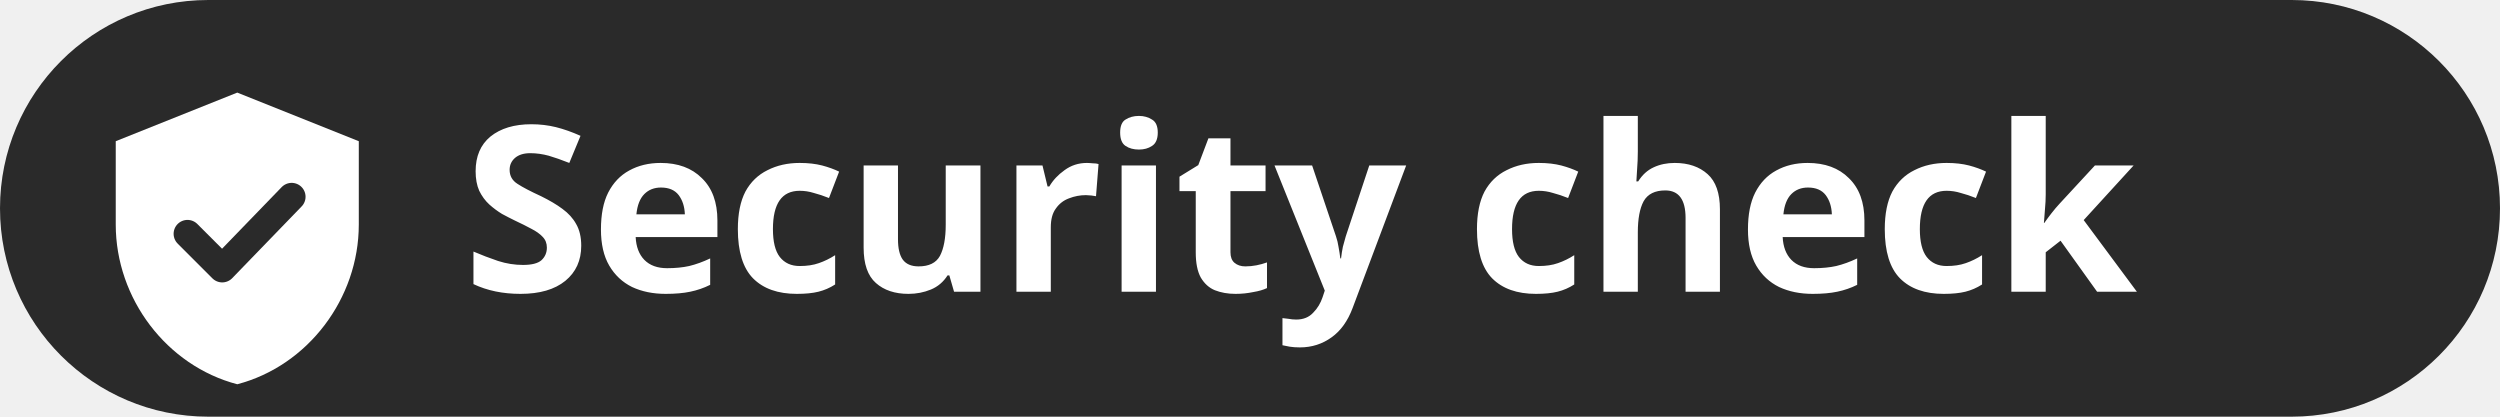
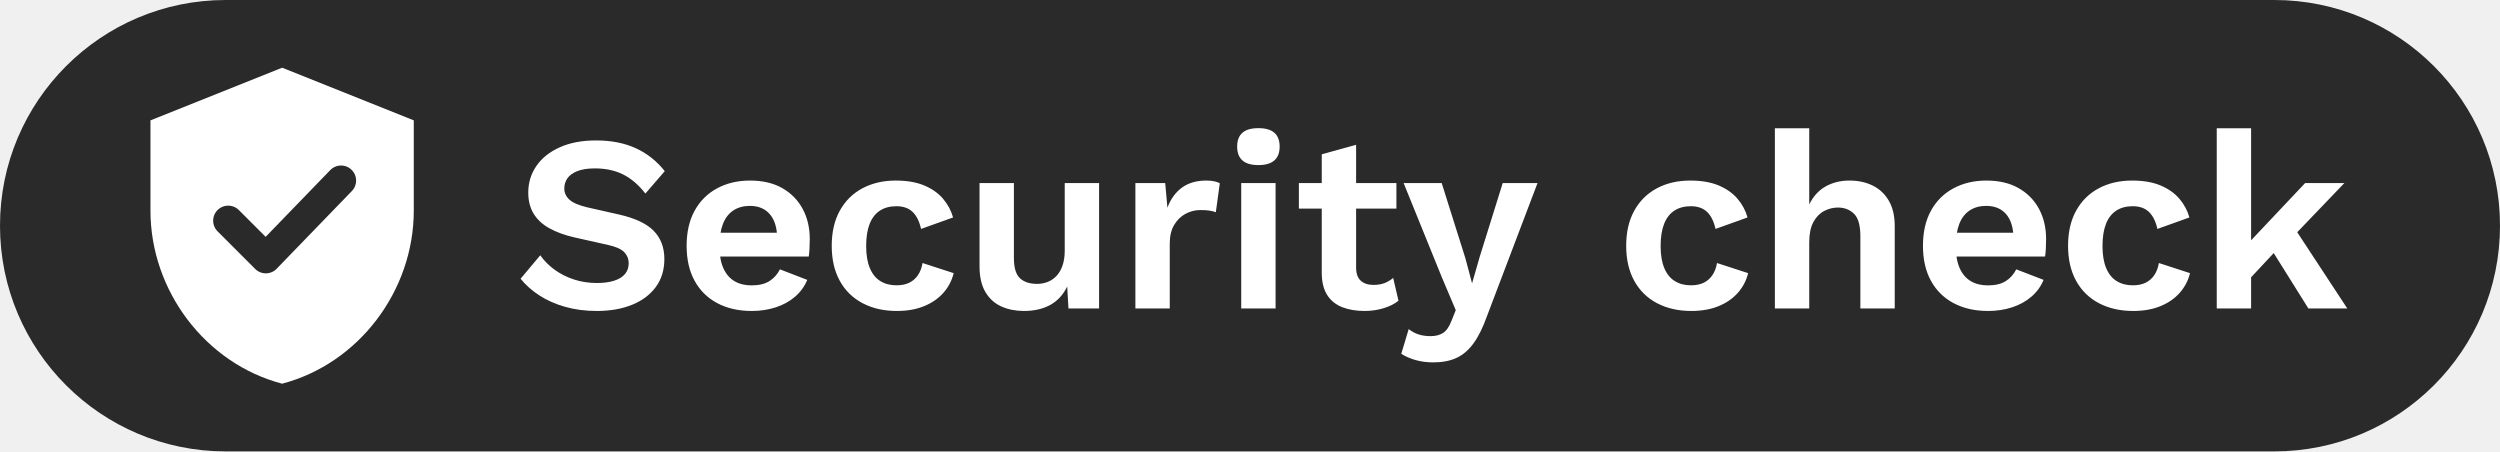
- <svg xmlns="http://www.w3.org/2000/svg" width="108" height="18" viewBox="0 0 108 18" fill="none">
-   <rect class="shield-bg" width="108" height="18" rx="9" fill="#2A2A2A" />
-   <path class="shield-img" d="M10.25 4 5 6.1v3.6c0 3.2 2.2 6.1 5.25 6.9 3.05-.8 5.25-3.7 5.25-6.9V6.1L10.25 4z" fill="#FFFFFF" />
-   <path class="shield-lines" d="m8.1 10.1 1.5 1.5 3-3.1" stroke="#2A2A2A" stroke-width="1.2" stroke-linecap="round" stroke-linejoin="round" />
-   <text class="shield-text" x="20" y="12.6" font-family="Work Sans, sans-serif" font-size="10" font-weight="600" fill="#FFFFFF">Security check</text>
+ <svg xmlns="http://www.w3.org/2000/svg" width="99.69" height="18" viewBox="0 0 99.69 18" fill="none">
+   <rect class="shield-bg" width="99.69" height="18" rx="9.0" fill="#2A2A2A" />
+   <g transform="translate(1 -1.3)">
+     <path class="shield-img" d="M10.25 4 5 6.1v3.6c0 3.2 2.2 6.1 5.25 6.9 3.05-.8 5.25-3.7 5.25-6.9V6.1L10.25 4z" fill="#FFFFFF" />
+     <path class="shield-lines" d="m8.1 10.1 1.5 1.5 3-3.1" stroke="#2A2A2A" stroke-width="1.2" stroke-linecap="round" stroke-linejoin="round" />
+   </g>
+   <path class="shield-text" d="M23.772 5.6Q24.673 5.6 25.35 5.909Q26.028 6.219 26.508 6.825L25.736 7.718Q25.328 7.195 24.844 6.955Q24.36 6.715 23.723 6.715Q23.295 6.715 23.022 6.823Q22.75 6.931 22.626 7.11Q22.502 7.288 22.502 7.515Q22.502 7.777 22.709 7.964Q22.915 8.151 23.431 8.271L24.663 8.549Q25.636 8.767 26.064 9.201Q26.492 9.636 26.492 10.33Q26.492 10.982 26.149 11.447Q25.805 11.912 25.199 12.156Q24.593 12.4 23.797 12.4Q23.111 12.4 22.534 12.235Q21.956 12.071 21.509 11.781Q21.062 11.491 20.759 11.115L21.543 10.18Q21.771 10.503 22.112 10.753Q22.454 11.003 22.885 11.144Q23.316 11.285 23.801 11.285Q24.208 11.285 24.494 11.192Q24.78 11.1 24.925 10.923Q25.07 10.747 25.07 10.495Q25.07 10.244 24.896 10.059Q24.722 9.874 24.248 9.767L22.907 9.467Q22.328 9.334 21.913 9.106Q21.498 8.878 21.281 8.524Q21.065 8.17 21.065 7.678Q21.065 7.091 21.387 6.621Q21.708 6.151 22.317 5.876Q22.925 5.6 23.772 5.6ZM29.98 12.4Q29.19 12.4 28.605 12.09Q28.02 11.78 27.7 11.2Q27.38 10.62 27.38 9.8Q27.38 8.98 27.7 8.4Q28.02 7.82 28.595 7.51Q29.17 7.2 29.91 7.2Q30.67 7.2 31.2 7.505Q31.73 7.81 32.01 8.335Q32.29 8.86 32.29 9.53Q32.29 9.73 32.28 9.91Q32.27 10.09 32.25 10.23H28.26V9.28H31.65L30.99 9.52Q30.99 8.89 30.705 8.55Q30.42 8.21 29.9 8.21Q29.52 8.21 29.245 8.39Q28.97 8.57 28.83 8.925Q28.69 9.28 28.69 9.82Q28.69 10.35 28.845 10.695Q29.0 11.04 29.285 11.21Q29.57 11.38 29.97 11.38Q30.41 11.38 30.68 11.21Q30.95 11.04 31.1 10.74L32.19 11.16Q32.03 11.55 31.705 11.83Q31.38 12.11 30.935 12.255Q30.49 12.4 29.98 12.4ZM35.719 7.2Q36.391 7.2 36.856 7.396Q37.321 7.592 37.606 7.926Q37.89 8.261 38.005 8.671L36.728 9.129Q36.629 8.68 36.392 8.451Q36.154 8.223 35.744 8.223Q35.358 8.223 35.088 8.399Q34.817 8.574 34.678 8.927Q34.539 9.28 34.539 9.811Q34.539 10.341 34.686 10.691Q34.832 11.041 35.105 11.209Q35.377 11.377 35.748 11.377Q36.047 11.377 36.258 11.274Q36.469 11.171 36.604 10.972Q36.74 10.772 36.787 10.488L38.029 10.892Q37.919 11.337 37.619 11.676Q37.318 12.016 36.85 12.208Q36.382 12.4 35.764 12.4Q34.988 12.4 34.4 12.092Q33.812 11.784 33.489 11.201Q33.166 10.618 33.166 9.8Q33.166 8.982 33.489 8.399Q33.812 7.816 34.391 7.508Q34.969 7.2 35.719 7.2ZM40.829 12.4Q40.334 12.4 39.933 12.222Q39.533 12.044 39.296 11.648Q39.06 11.253 39.06 10.618V7.3H40.43V10.286Q40.43 10.868 40.671 11.094Q40.911 11.32 41.356 11.32Q41.571 11.32 41.771 11.244Q41.97 11.168 42.125 11.007Q42.279 10.845 42.368 10.592Q42.457 10.338 42.457 9.993V7.3H43.827V12.3H42.606L42.556 11.426Q42.311 11.925 41.874 12.163Q41.436 12.4 40.829 12.4ZM45.275 12.3V7.3H46.464L46.552 8.283Q46.746 7.763 47.132 7.481Q47.518 7.2 48.102 7.2Q48.27 7.2 48.412 7.228Q48.554 7.255 48.641 7.308L48.482 8.463Q48.379 8.423 48.234 8.399Q48.089 8.376 47.864 8.376Q47.558 8.376 47.279 8.523Q47 8.671 46.823 8.966Q46.645 9.26 46.645 9.714V12.3ZM50.18 6.583Q49.754 6.583 49.543 6.397Q49.333 6.211 49.333 5.846Q49.333 5.478 49.543 5.294Q49.754 5.11 50.18 5.11Q50.606 5.11 50.816 5.294Q51.027 5.478 51.027 5.846Q51.027 6.211 50.816 6.397Q50.606 6.583 50.18 6.583ZM50.865 7.3V12.3H49.495V7.3ZM54.076 5.774V10.669Q54.076 11.028 54.262 11.194Q54.447 11.361 54.769 11.361Q55.025 11.361 55.212 11.288Q55.399 11.214 55.554 11.082L55.766 11.992Q55.528 12.183 55.17 12.291Q54.811 12.4 54.412 12.4Q53.911 12.4 53.525 12.25Q53.14 12.1 52.926 11.768Q52.712 11.437 52.706 10.893V6.153ZM55.683 7.3V8.317H51.794V7.3ZM61.31 7.3 59.294 12.608Q59.051 13.288 58.758 13.691Q58.464 14.094 58.079 14.272Q57.694 14.45 57.163 14.45Q56.77 14.45 56.445 14.357Q56.12 14.264 55.877 14.108L56.173 13.123Q56.358 13.268 56.568 13.336Q56.778 13.404 57.051 13.404Q57.334 13.404 57.535 13.282Q57.737 13.16 57.877 12.799L58.05 12.366L57.5 11.07L55.971 7.3H57.489L58.435 10.302L58.7 11.298L59.006 10.236L59.922 7.3ZM67.399 7.2Q68.071 7.2 68.536 7.396Q69.001 7.592 69.286 7.926Q69.57 8.261 69.685 8.671L68.408 9.129Q68.309 8.68 68.072 8.451Q67.834 8.223 67.424 8.223Q67.038 8.223 66.768 8.399Q66.497 8.574 66.358 8.927Q66.219 9.28 66.219 9.811Q66.219 10.341 66.366 10.691Q66.512 11.041 66.785 11.209Q67.057 11.377 67.428 11.377Q67.727 11.377 67.938 11.274Q68.149 11.171 68.284 10.972Q68.42 10.772 68.467 10.488L69.709 10.892Q69.599 11.337 69.299 11.676Q68.998 12.016 68.53 12.208Q68.062 12.4 67.444 12.4Q66.668 12.4 66.08 12.092Q65.492 11.784 65.169 11.201Q64.846 10.618 64.846 9.8Q64.846 8.982 65.169 8.399Q65.492 7.816 66.071 7.508Q66.649 7.2 67.399 7.2ZM70.775 12.3V5.114H72.145V8.153Q72.382 7.668 72.799 7.434Q73.215 7.2 73.748 7.2Q74.273 7.2 74.679 7.401Q75.085 7.602 75.319 8.005Q75.554 8.408 75.554 9.016V12.3H74.184V9.418Q74.184 8.774 73.931 8.525Q73.679 8.276 73.288 8.276Q73.004 8.276 72.739 8.414Q72.474 8.552 72.31 8.857Q72.145 9.162 72.145 9.661V12.3ZM79.28 12.4Q78.49 12.4 77.905 12.09Q77.32 11.78 77.0 11.2Q76.68 10.62 76.68 9.8Q76.68 8.98 77.0 8.4Q77.32 7.82 77.895 7.51Q78.47 7.2 79.21 7.2Q79.97 7.2 80.5 7.505Q81.03 7.81 81.31 8.335Q81.59 8.86 81.59 9.53Q81.59 9.73 81.58 9.91Q81.57 10.09 81.55 10.23H77.56V9.28H80.95L80.29 9.52Q80.29 8.89 80.005 8.55Q79.72 8.21 79.2 8.21Q78.82 8.21 78.545 8.39Q78.27 8.57 78.13 8.925Q77.99 9.28 77.99 9.82Q77.99 10.35 78.145 10.695Q78.3 11.04 78.585 11.21Q78.87 11.38 79.27 11.38Q79.71 11.38 79.98 11.21Q80.25 11.04 80.4 10.74L81.49 11.16Q81.33 11.55 81.005 11.83Q80.68 12.11 80.235 12.255Q79.79 12.4 79.28 12.4ZM85.019 7.2Q85.691 7.2 86.156 7.396Q86.621 7.592 86.906 7.926Q87.19 8.261 87.305 8.671L86.028 9.129Q85.929 8.68 85.692 8.451Q85.454 8.223 85.044 8.223Q84.658 8.223 84.388 8.399Q84.117 8.574 83.978 8.927Q83.839 9.28 83.839 9.811Q83.839 10.341 83.986 10.691Q84.132 11.041 84.405 11.209Q84.677 11.377 85.048 11.377Q85.347 11.377 85.558 11.274Q85.769 11.171 85.904 10.972Q86.04 10.772 86.087 10.488L87.329 10.892Q87.219 11.337 86.919 11.676Q86.618 12.016 86.15 12.208Q85.682 12.4 85.064 12.4Q84.288 12.4 83.7 12.092Q83.112 11.784 82.789 11.201Q82.466 10.618 82.466 9.8Q82.466 8.982 82.789 8.399Q83.112 7.816 83.691 7.508Q84.269 7.2 85.019 7.2ZM93.484 7.3 91.172 9.711 90.902 9.84 89.395 11.453 89.384 9.986 91.919 7.3ZM89.765 5.114V12.3H88.395V5.114ZM91.364 8.894 93.6 12.3H92.049L90.416 9.69Z" fill="#FFFFFF" />
</svg>
